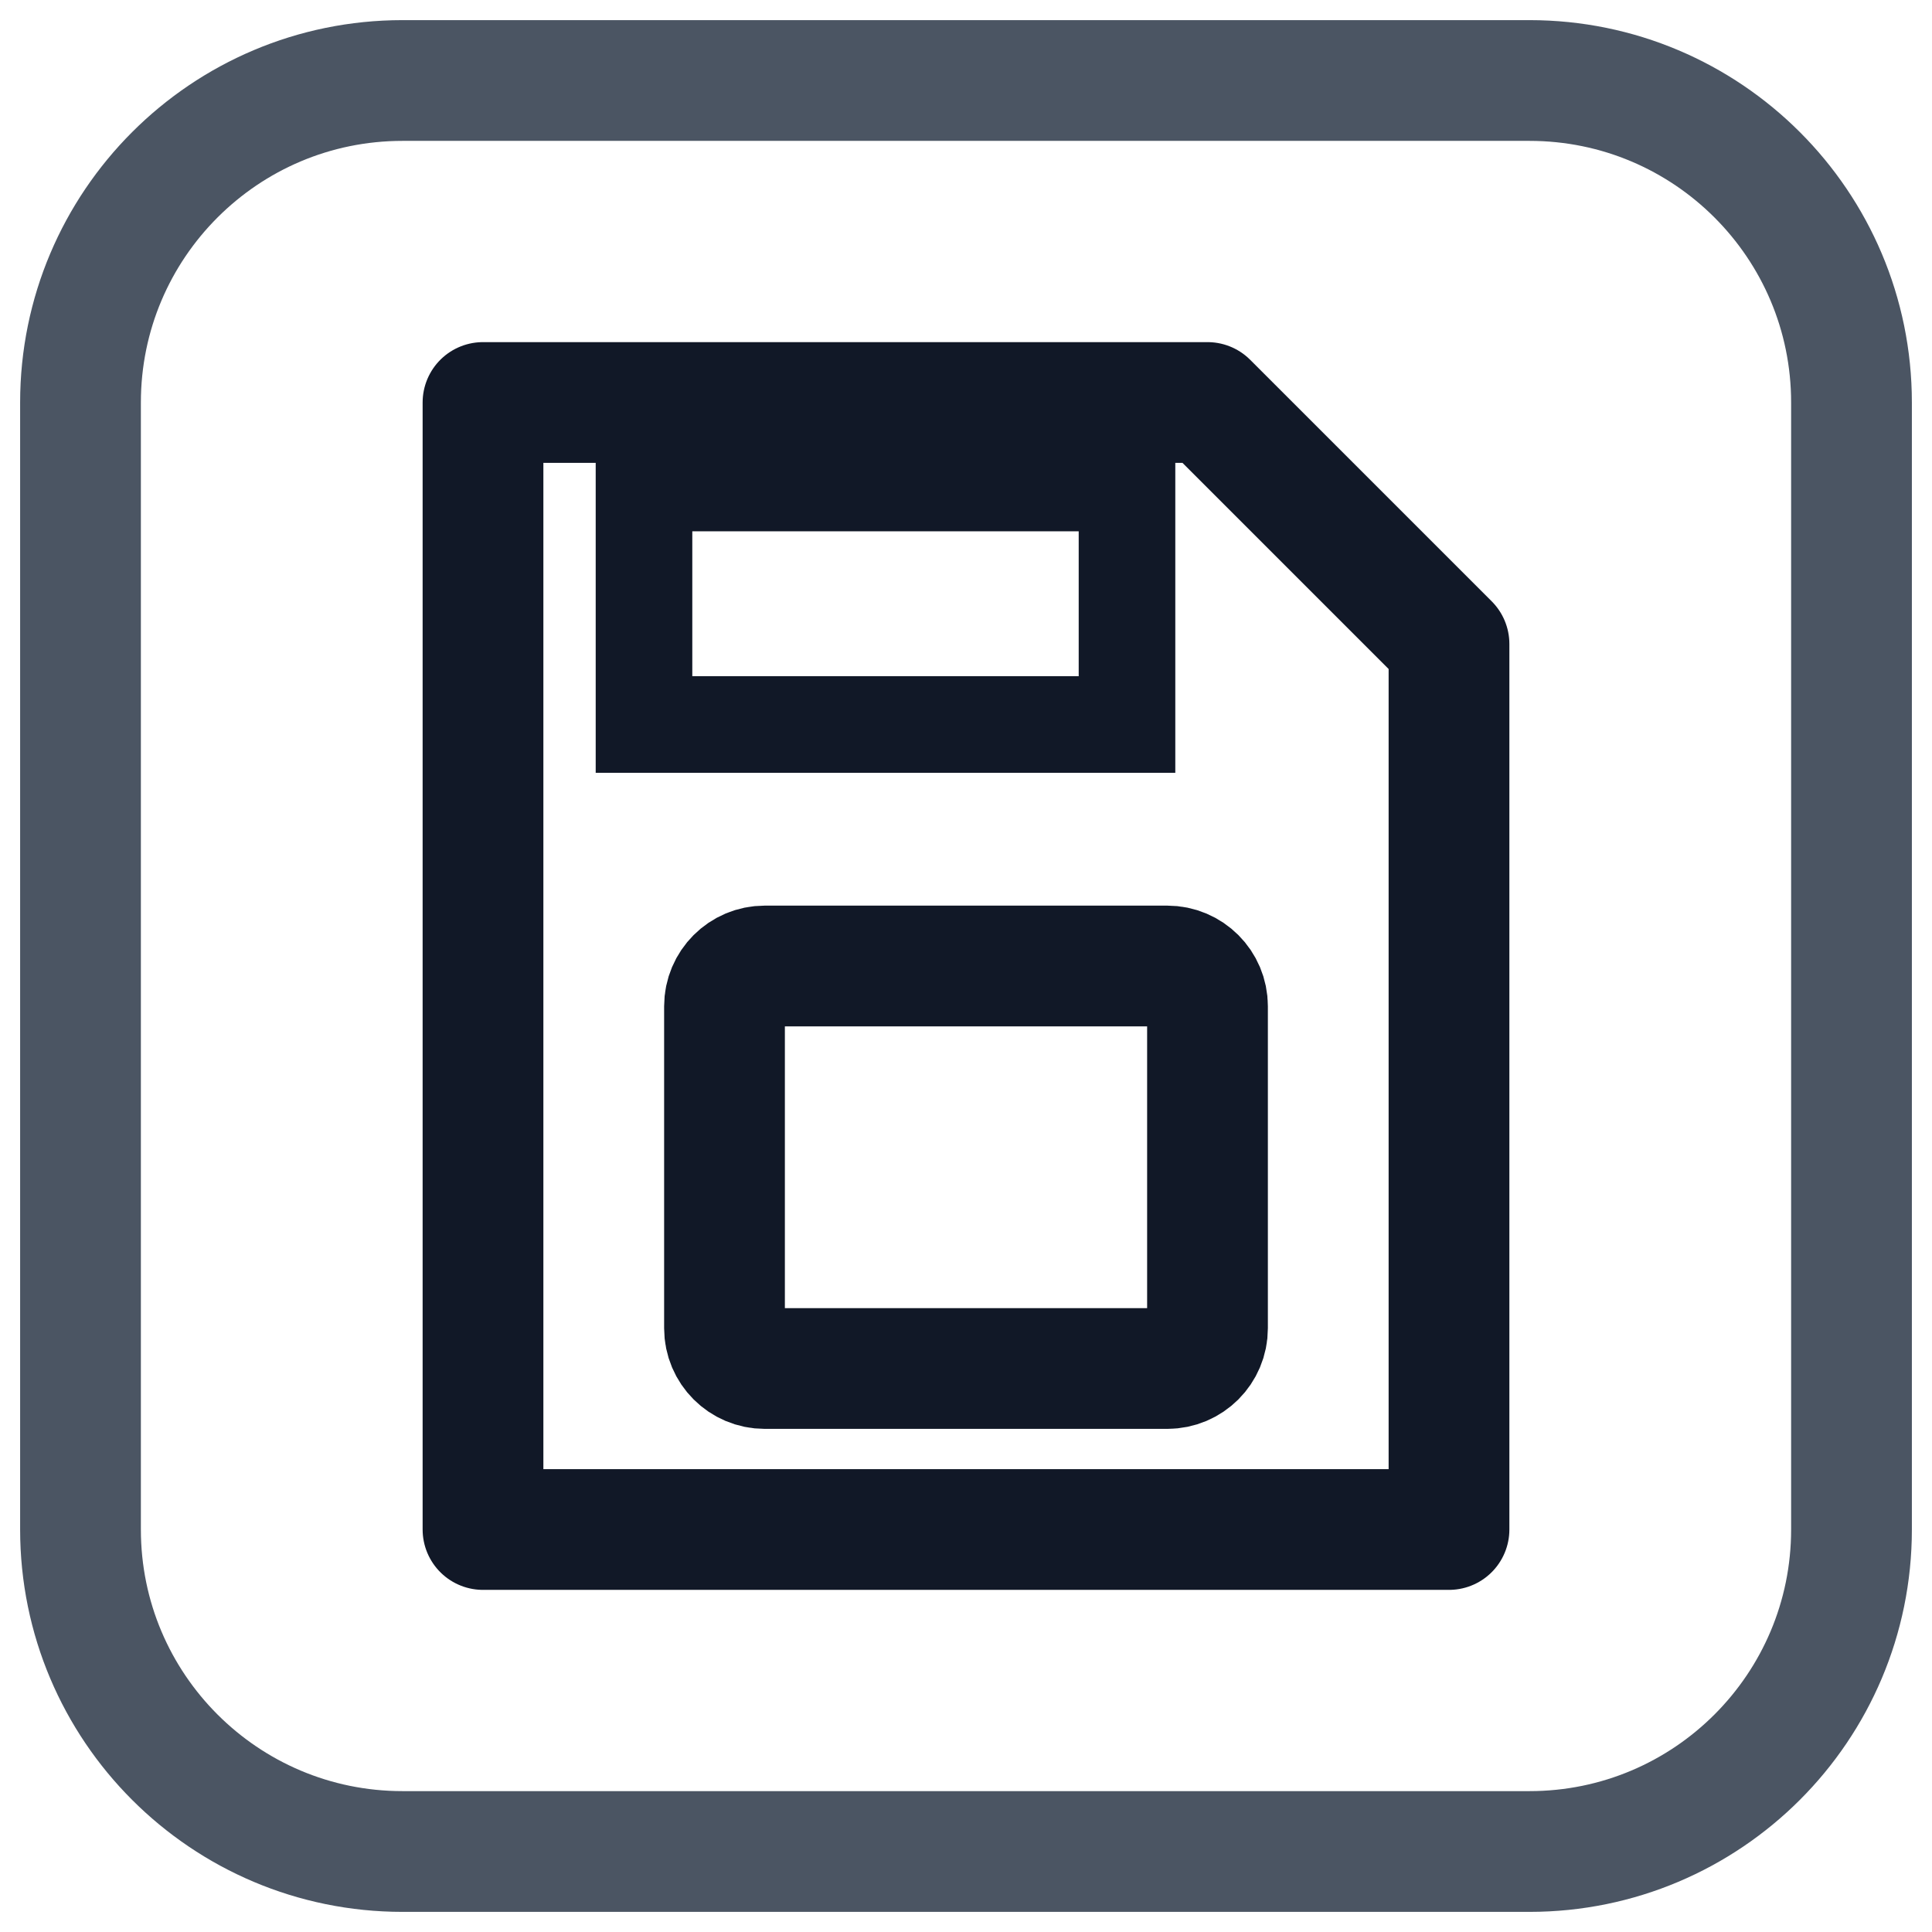
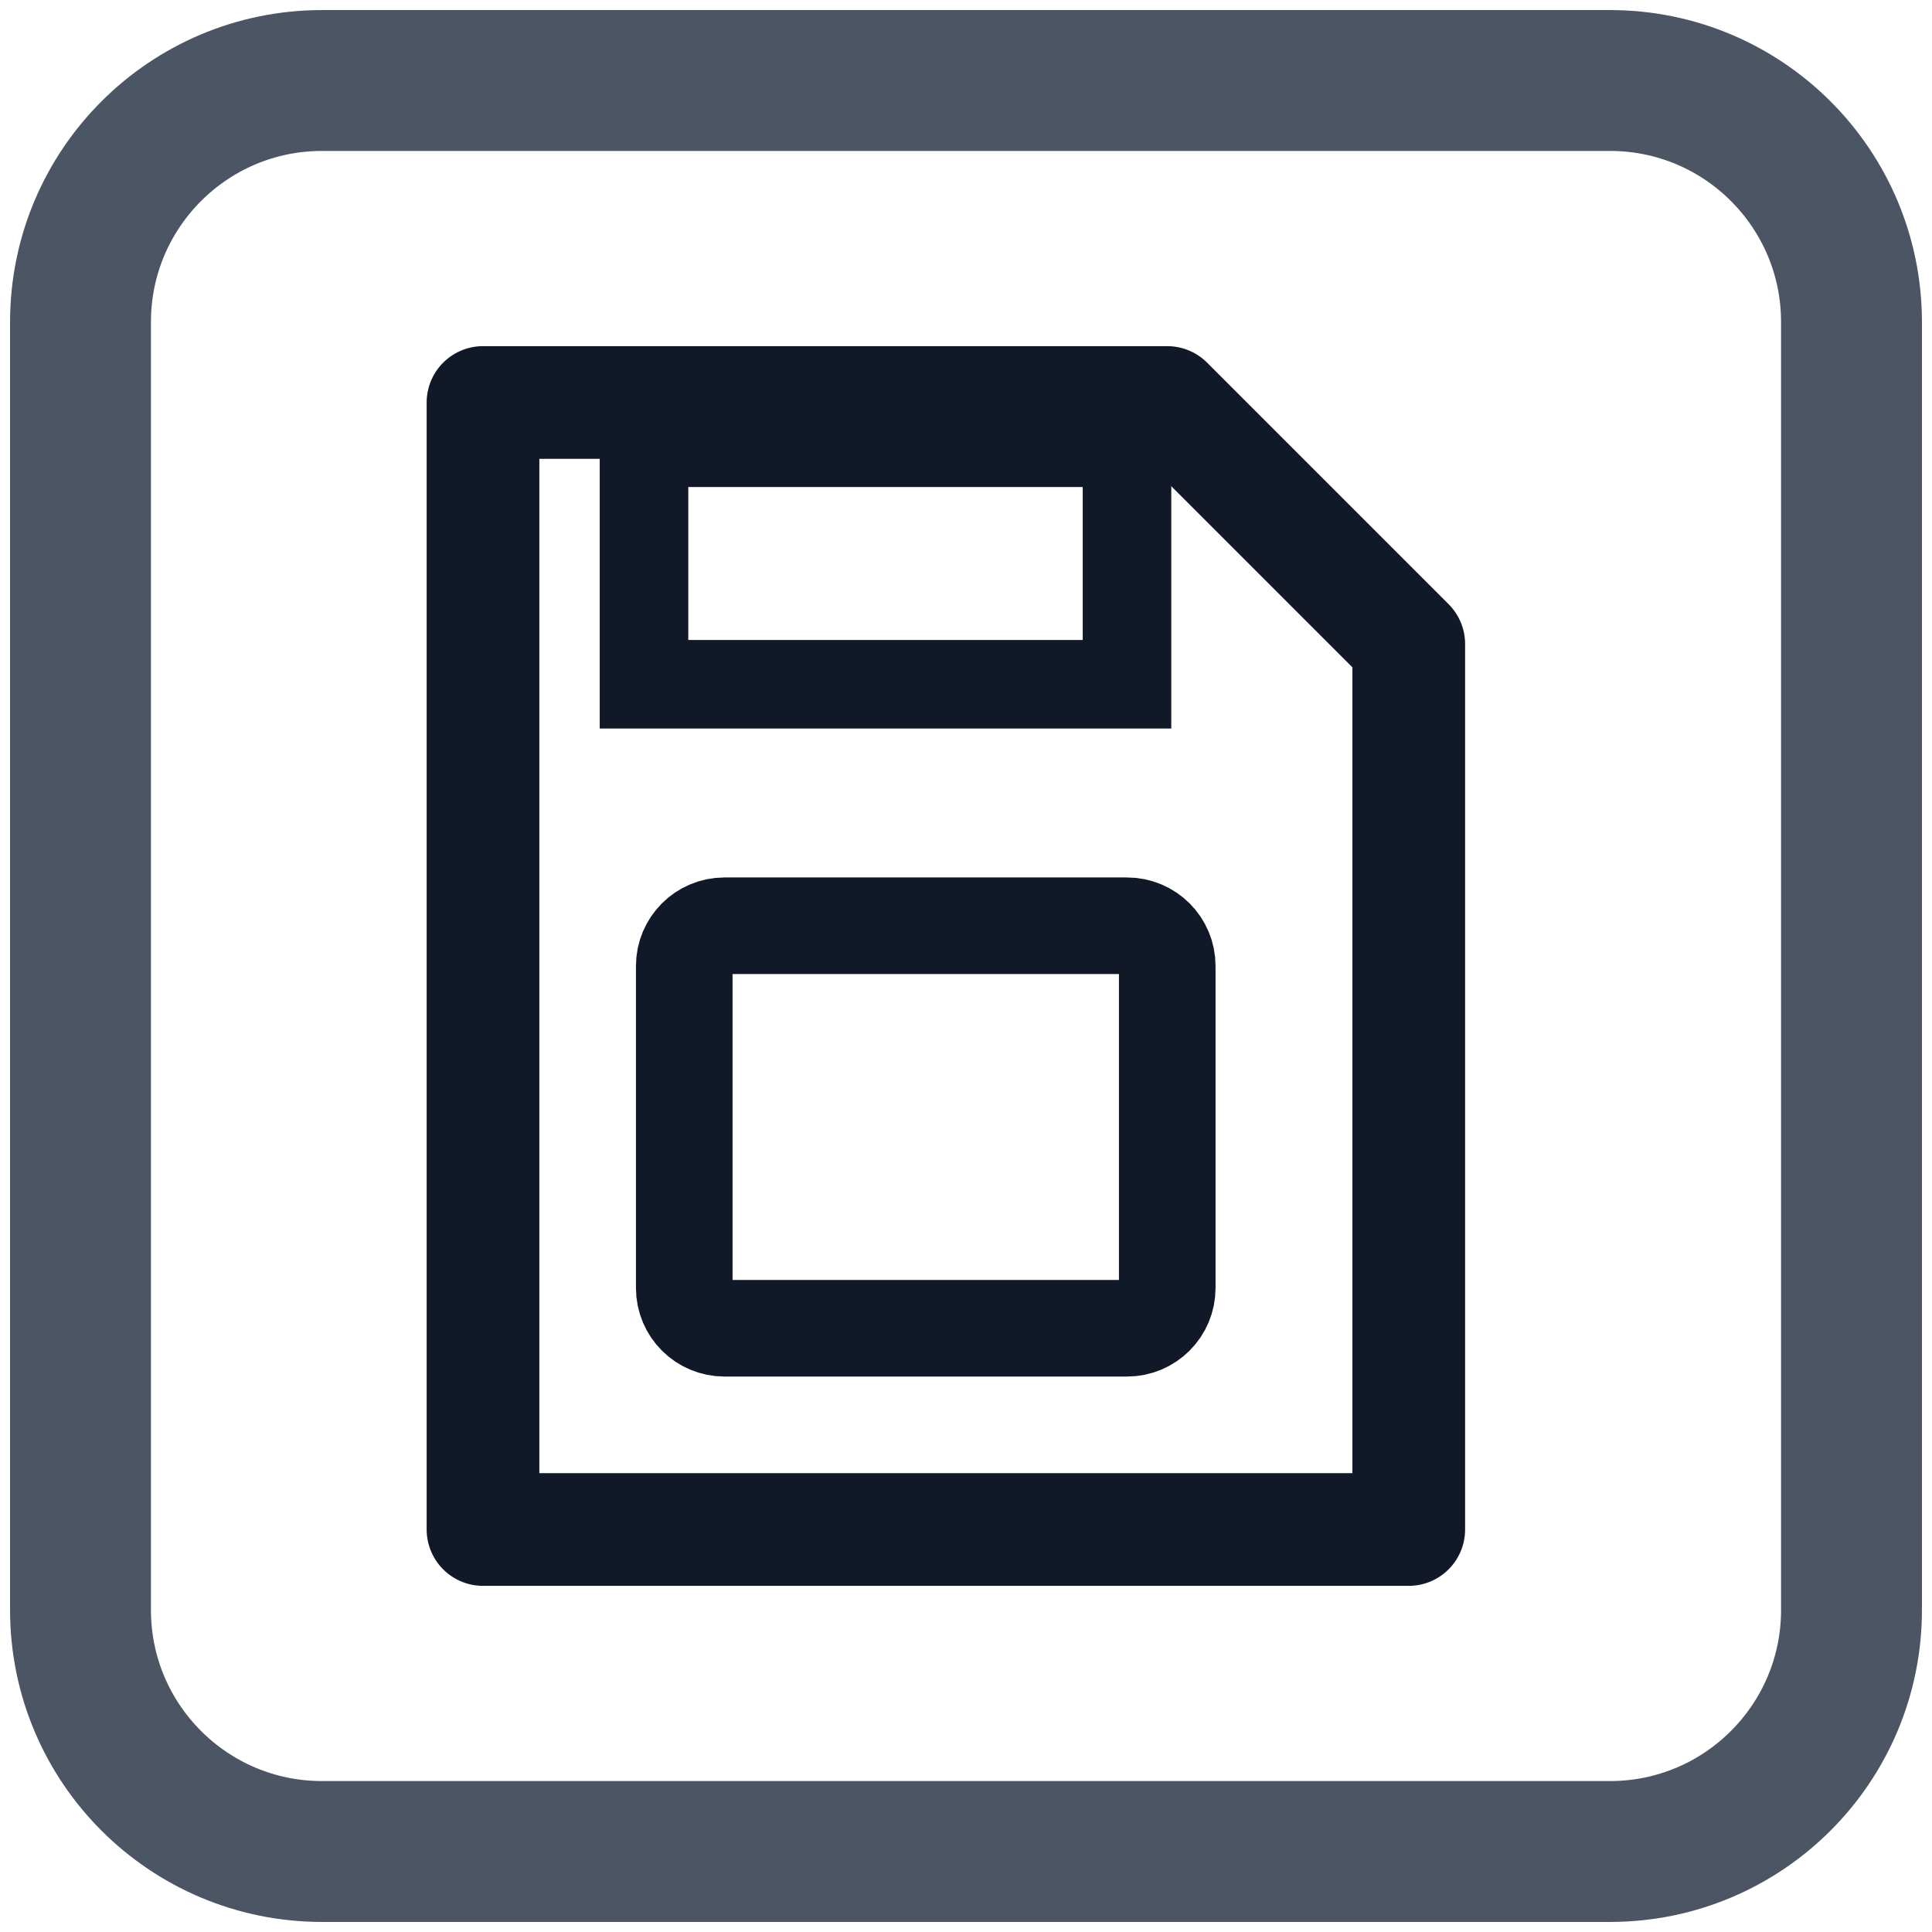
- <svg xmlns="http://www.w3.org/2000/svg" width="24" height="24" viewBox="0 0 24 24">
-   <rect x="1" y="1" width="22" height="22" rx="4" ry="4" fill="none" stroke="#4b5563" stroke-width="1.5" />
-   <path d="M8 5h7l3 3v11H6V5h2z" fill="none" stroke="#111827" stroke-width="1.5" stroke-linejoin="round" />
-   <rect x="8" y="6" width="6" height="3" fill="none" stroke="#111827" stroke-width="1.2" />
-   <rect x="9" y="12" width="6" height="5" rx="0.5" fill="none" stroke="#111827" stroke-width="1.5" />
+ <svg xmlns="http://www.w3.org/2000/svg" width="24" height="24" viewBox="0 0 48 48">
+   <rect x="2" y="2" width="44" height="44" rx="6" ry="6" fill="none" stroke="#4b5563" stroke-width="3.5" />
+   <path d="M15 10h14l6 6v22H12V10h4z" fill="none" stroke="#111827" stroke-width="2.8" stroke-linejoin="round" />
+   <rect x="16" y="11" width="12" height="6" fill="none" stroke="#111827" stroke-width="2.2" />
+   <rect x="17" y="23" width="12" height="10" rx="1" fill="none" stroke="#111827" stroke-width="2.4" />
</svg>
